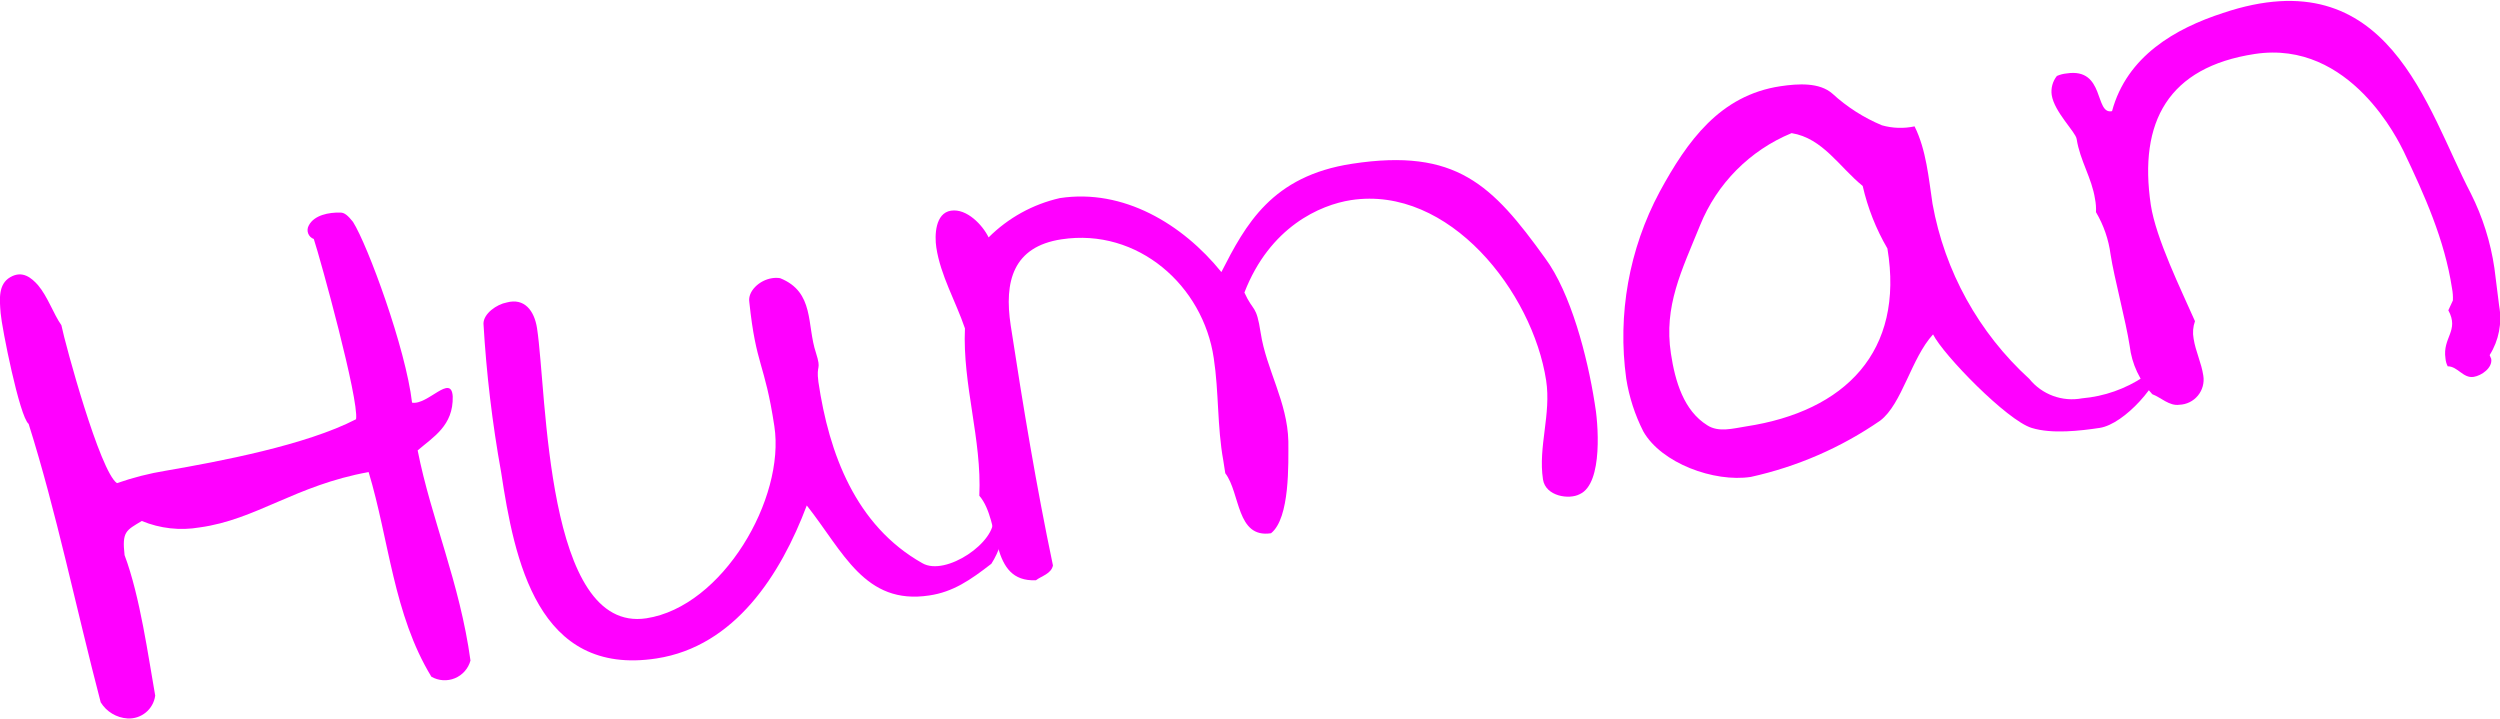
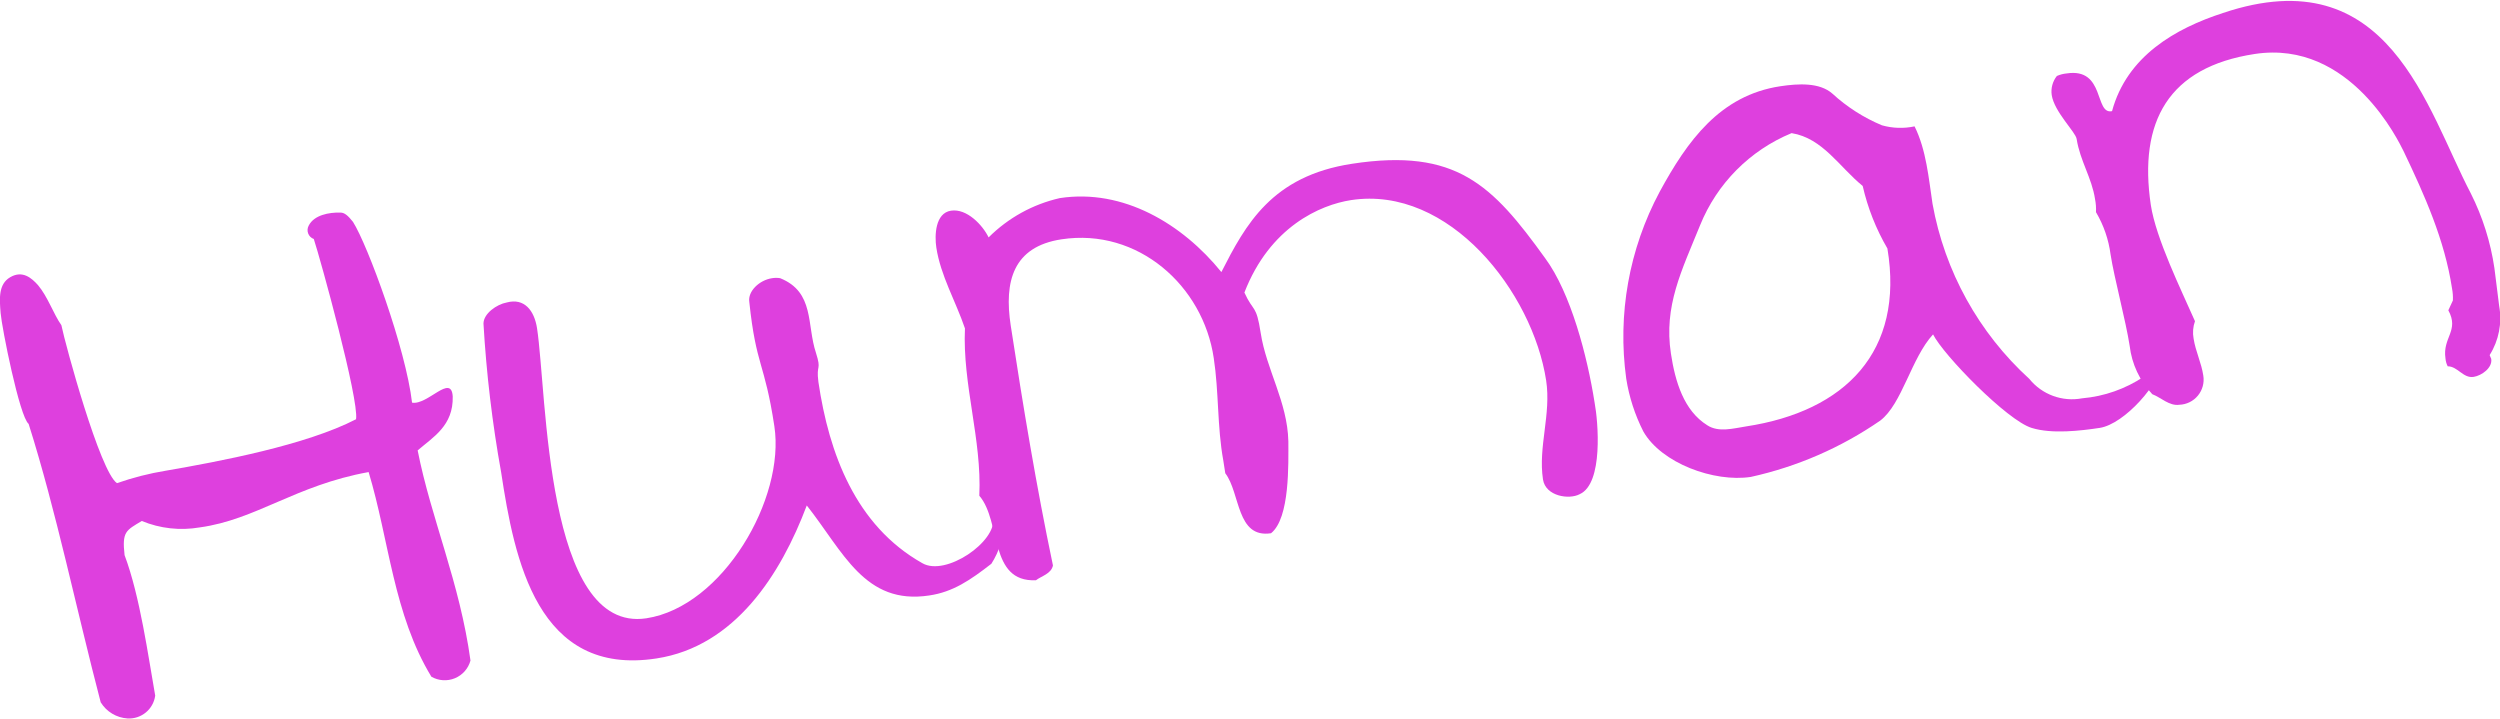
<svg xmlns="http://www.w3.org/2000/svg" id="Layer_1" data-name="Layer 1" viewBox="0 0 236.62 67.98">
  <defs>
-     <style>.cls-1{fill:#f0f;}</style>
+     <style>.cls-1{fill:#de40de;}</style>
  </defs>
  <path class="cls-1" d="M39.53,42.63c1.27,6.44,4,12.55,5,19.89a2.53,2.53,0,0,1-3.7,1.53c-3.59-5.89-4-12.94-5.94-19.37-6.92,1.25-10.65,4.51-16,5.24a9.93,9.93,0,0,1-5.47-.61c-1.5.9-1.88,1-1.63,3.23,1.47,3.91,2.25,9.65,2.9,13.3A2.5,2.5,0,0,1,12.07,68a3.22,3.22,0,0,1-2.54-1.53c-2.32-8.87-4.21-18.1-6.82-26.35C1.85,39.45.17,31,.06,29.64s-.23-2.75.92-3.41,2,.07,2.61.75c.94,1.11,1.48,2.76,2.22,3.8.38,1.86,3.65,13.85,5.26,14.95a27.46,27.46,0,0,1,4.63-1.18c5.05-.87,13.27-2.42,18-4.87.29-1.87-3.37-15.15-4-17.06a.89.89,0,0,1-.48-1.27c.51-1,1.92-1.26,3-1.23.39,0,.71.28,1.19.88,1.39,2.19,5,12,5.59,17.11,1.48.26,3.71-2.78,3.85-.59C42.92,40.29,41,41.36,39.53,42.63Z" />
  <path class="cls-1" d="M93.83,53.36c-2,1.55-3.63,2.67-5.88,3-6.11.93-8.13-4.14-11.59-8.52-2.46,6.53-6.8,13.34-14.22,14.48C50.87,64.06,48.69,53,47.43,44.69a118,118,0,0,1-1.67-14.06c0-.95,1.26-1.83,2.2-2,1.66-.45,2.61.75,2.87,2.44.94,6.11.77,28.91,10.35,27.45,7.23-1.11,13.16-11.34,12.11-18.19-.93-6.11-1.72-5.6-2.37-11.75-.16-1,.94-2.07,2.16-2.25a2.31,2.31,0,0,1,.76,0c3.28,1.32,2.5,4.42,3.39,7.07.55,1.74,0,1,.23,2.75,1,6.77,3.52,13.59,9.83,17.15C89.5,54.6,94.37,51.26,94,49l.66-.1a1,1,0,0,1,.38.61A7.7,7.7,0,0,1,93.83,53.36Z" />
  <path class="cls-1" d="M149.52,46.77c-1,.54-3.23.21-3.48-1.39-.47-3.1.79-6.17.3-9.37-1.28-8.35-9.17-18.49-18.47-17.07-2.91.45-7.68,2.52-10.09,8.75.86,1.89,1.12,1.08,1.54,3.81.53,3.47,2.53,6.53,2.62,10.26,0,2.11.16,7.28-1.64,8.71-3.29.5-2.89-3.79-4.33-5.68l-.19-1.22c-.58-3.18-.41-6.47-.9-9.67-1-6.85-7.17-12.35-14.41-11.25-4.6.7-5.44,4-4.81,8.14,1.18,7.7,2.42,15.19,4,22.73-.16.79-1.09,1-1.61,1.4-4.48.2-3.25-5.56-5.36-8,.25-5.33-1.6-10.52-1.36-15.84-.87-2.56-2.31-5-2.71-7.66-.17-1.13-.11-3.25,1.39-3.48s3,1.37,3.56,2.53a13.91,13.91,0,0,1,6.74-3.72c6-.92,11.61,2.45,15.29,7,2.29-4.48,4.76-9.09,12.37-10.25,9.86-1.51,13.28,2,18.27,8.93,2.43,3.28,4,9.29,4.69,13.7C151.26,39.88,151.77,45.76,149.52,46.77Z" />
  <path class="cls-1" d="M198.73,40.5c-1.79.27-4.52.6-6.44,0-2.31-.7-8.35-6.89-9.33-8.85-2.06,2.23-2.93,6.59-5,8.16a34.74,34.74,0,0,1-12.25,5.33c-3.48.53-8.46-1.3-10.17-4.3a16.84,16.84,0,0,1-1.62-5,29.06,29.06,0,0,1,3.16-17.68c2.62-4.82,5.71-9.14,11.44-10,1.69-.25,3.69-.37,4.91.7a16.15,16.15,0,0,0,4.69,3,6.42,6.42,0,0,0,3.09.1c1.11,2.23,1.33,4.89,1.7,7.33a29.49,29.49,0,0,0,9.16,16.57,5.19,5.19,0,0,0,5,1.84,12.48,12.48,0,0,0,5.84-2.05c.62-.38,1.17-1.81,1.87-1.63C204.52,36.25,201.08,40.14,198.73,40.5ZM176.3,17.6c-2.2-1.78-3.77-4.52-6.73-5a15.86,15.86,0,0,0-8.66,8.72c-1.75,4.31-3.45,7.64-2.76,12.15.4,2.63,1.21,5.39,3.44,6.78,1.07.7,2.45.3,3.67.11,9.39-1.43,15-7.09,13.38-16.84A21,21,0,0,1,176.3,17.6Z" />
  <path class="cls-1" d="M235.64,33.61l.15.36c.13.85-.91,1.58-1.66,1.7-1,.16-1.51-1-2.46-1a2,2,0,0,1-.21-.74c-.3-2,1.33-2.61.27-4.56l.43-.93a4.83,4.83,0,0,0-.08-1.14c-.7-4.6-2.6-8.83-4.59-13-.41-.8-5-10.58-14.09-9.19-8.17,1.25-11,6.4-9.83,14.29.49,3.19,2.86,8,4.18,11a3.17,3.17,0,0,0-.13,1.65c.19,1.22.74,2.29.92,3.51a2.38,2.38,0,0,1-2.27,2.75c-.94.14-1.74-.69-2.56-1a8,8,0,0,1-2.14-4.57c-.36-2.35-1.46-6.41-1.81-8.66a10.51,10.51,0,0,0-1.38-4,5,5,0,0,0-.09-1.24c-.3-2-1.42-3.62-1.74-5.69-.1-.66-2.12-2.56-2.36-4.16a2.36,2.36,0,0,1,.49-1.8,3,3,0,0,1,.93-.24c3.66-.56,2.61,3.93,4.29,3.57,1.41-5.21,6-7.83,10.5-9.29,15.72-5.29,19.26,9.07,23.46,17.08a23.29,23.29,0,0,1,2.23,7.06l.45,3.58A6.55,6.55,0,0,1,235.64,33.61Z" />
</svg>
